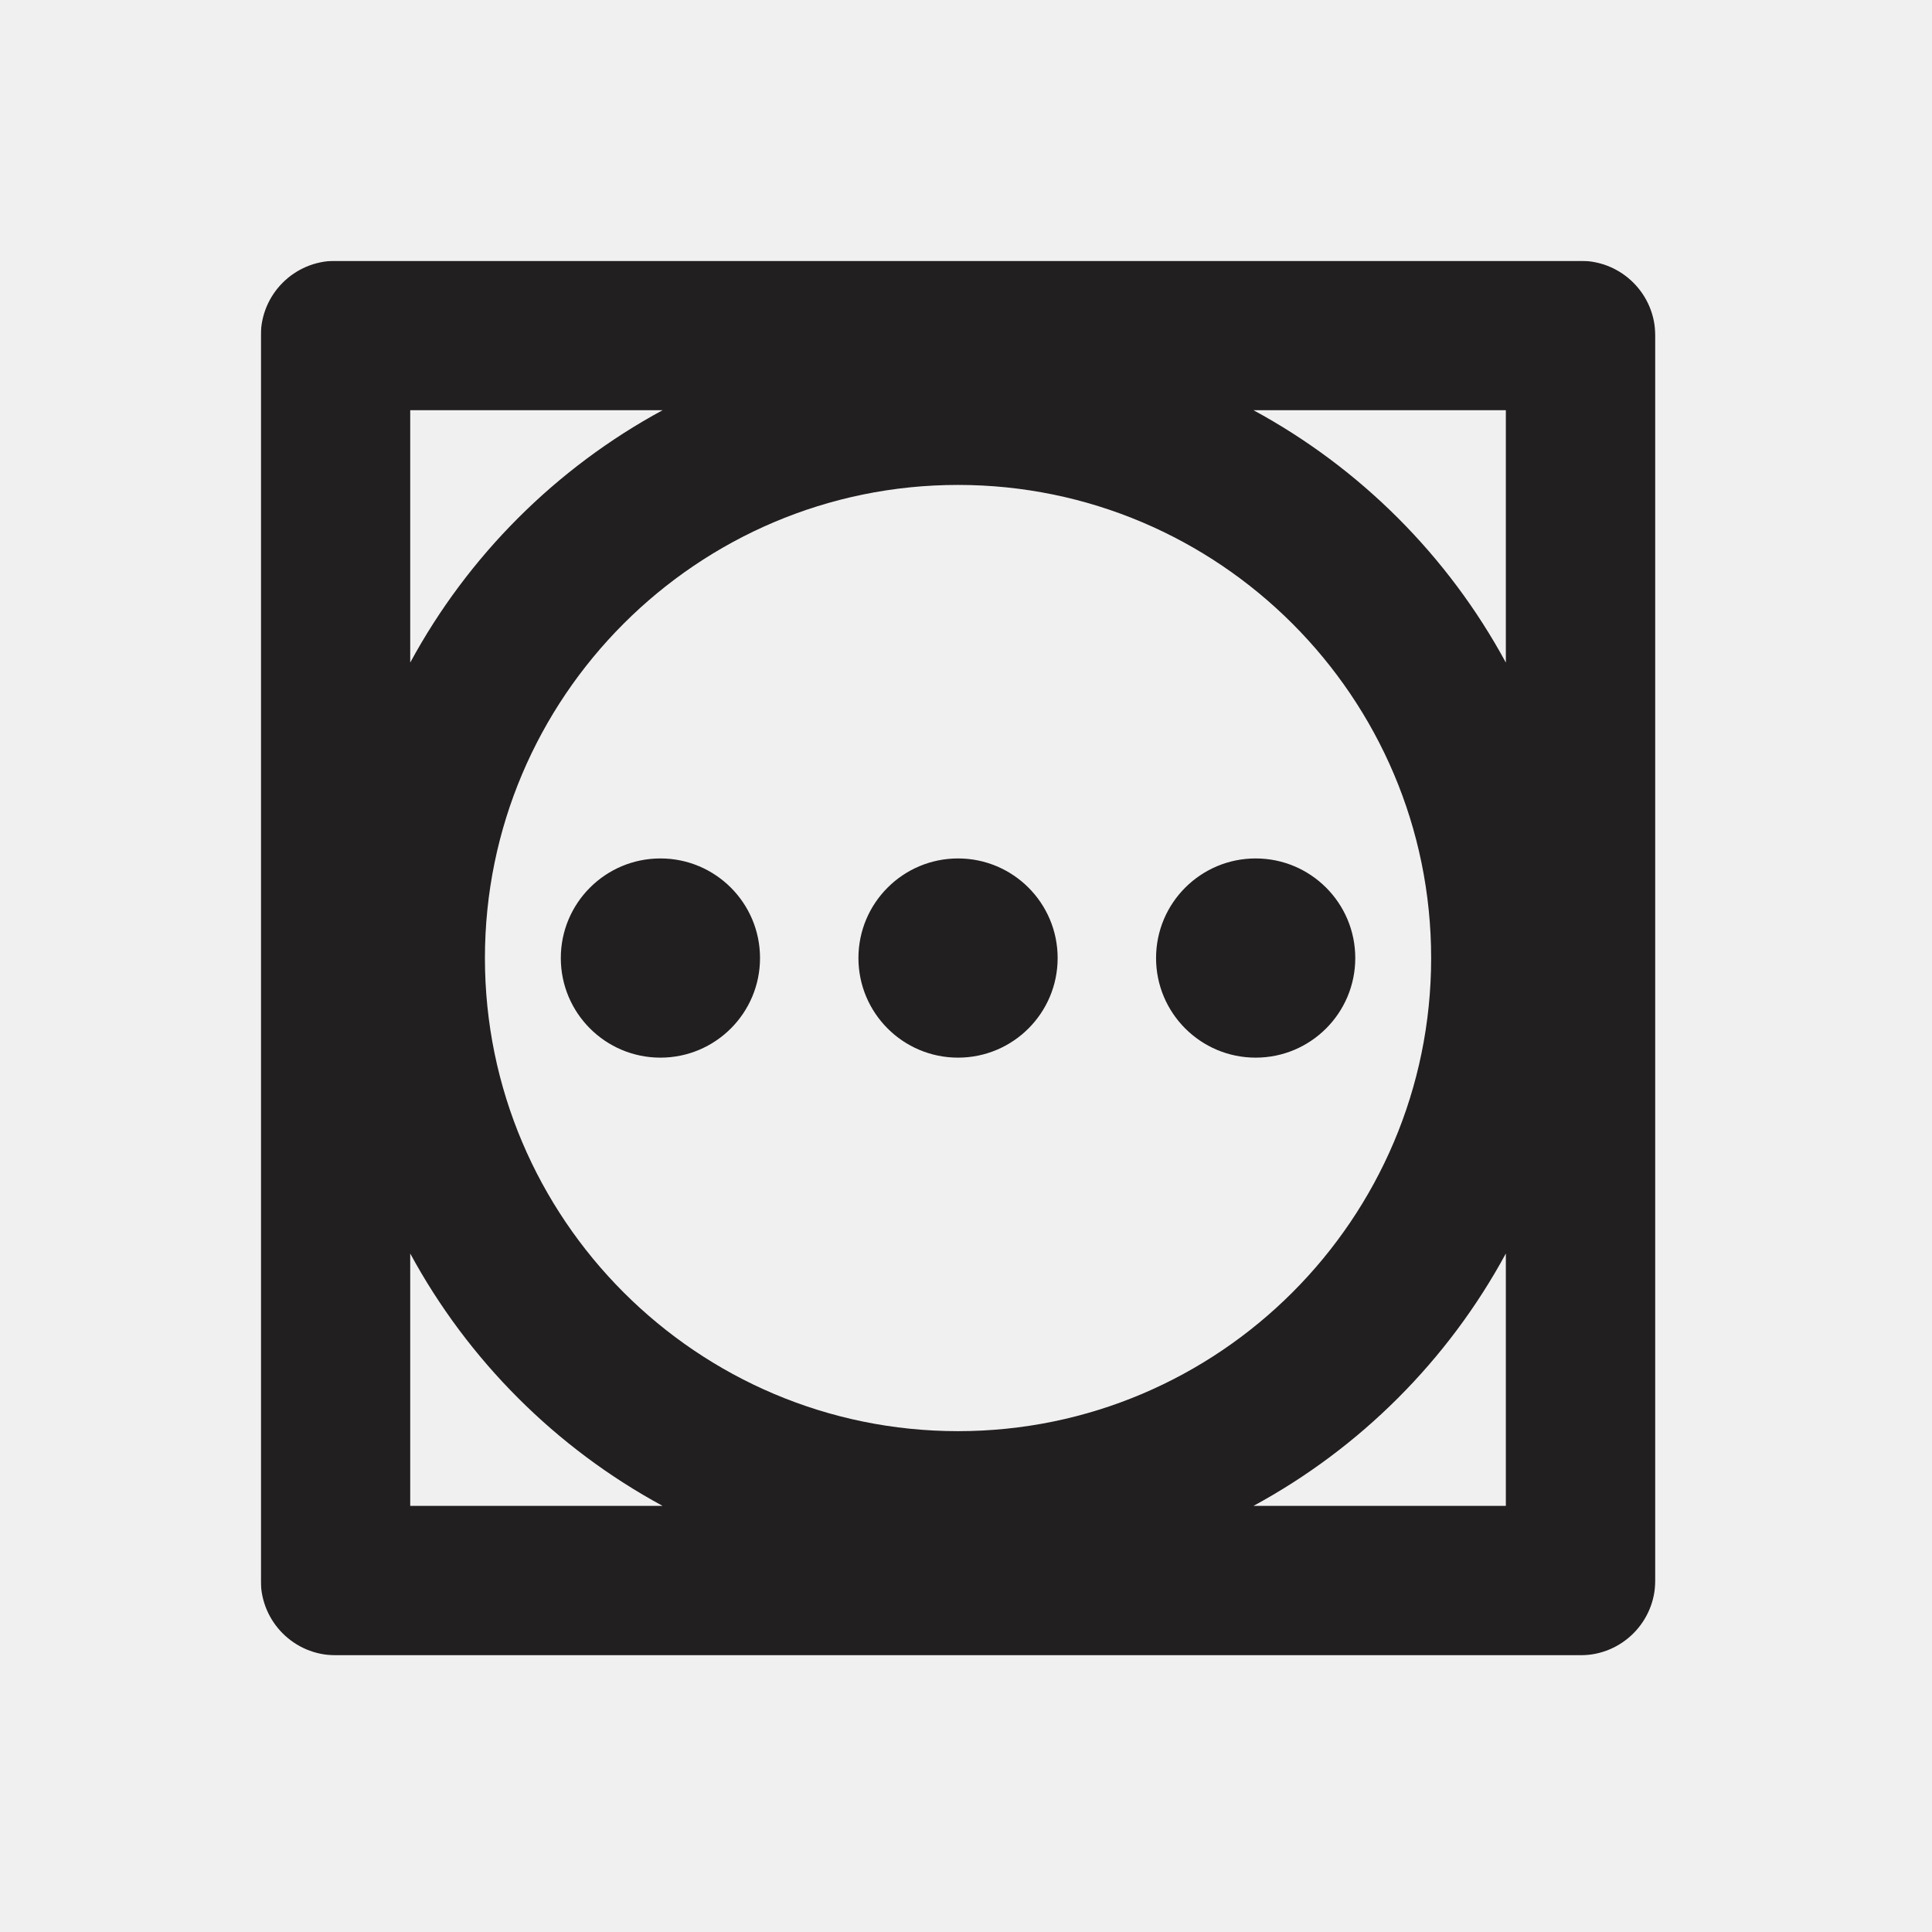
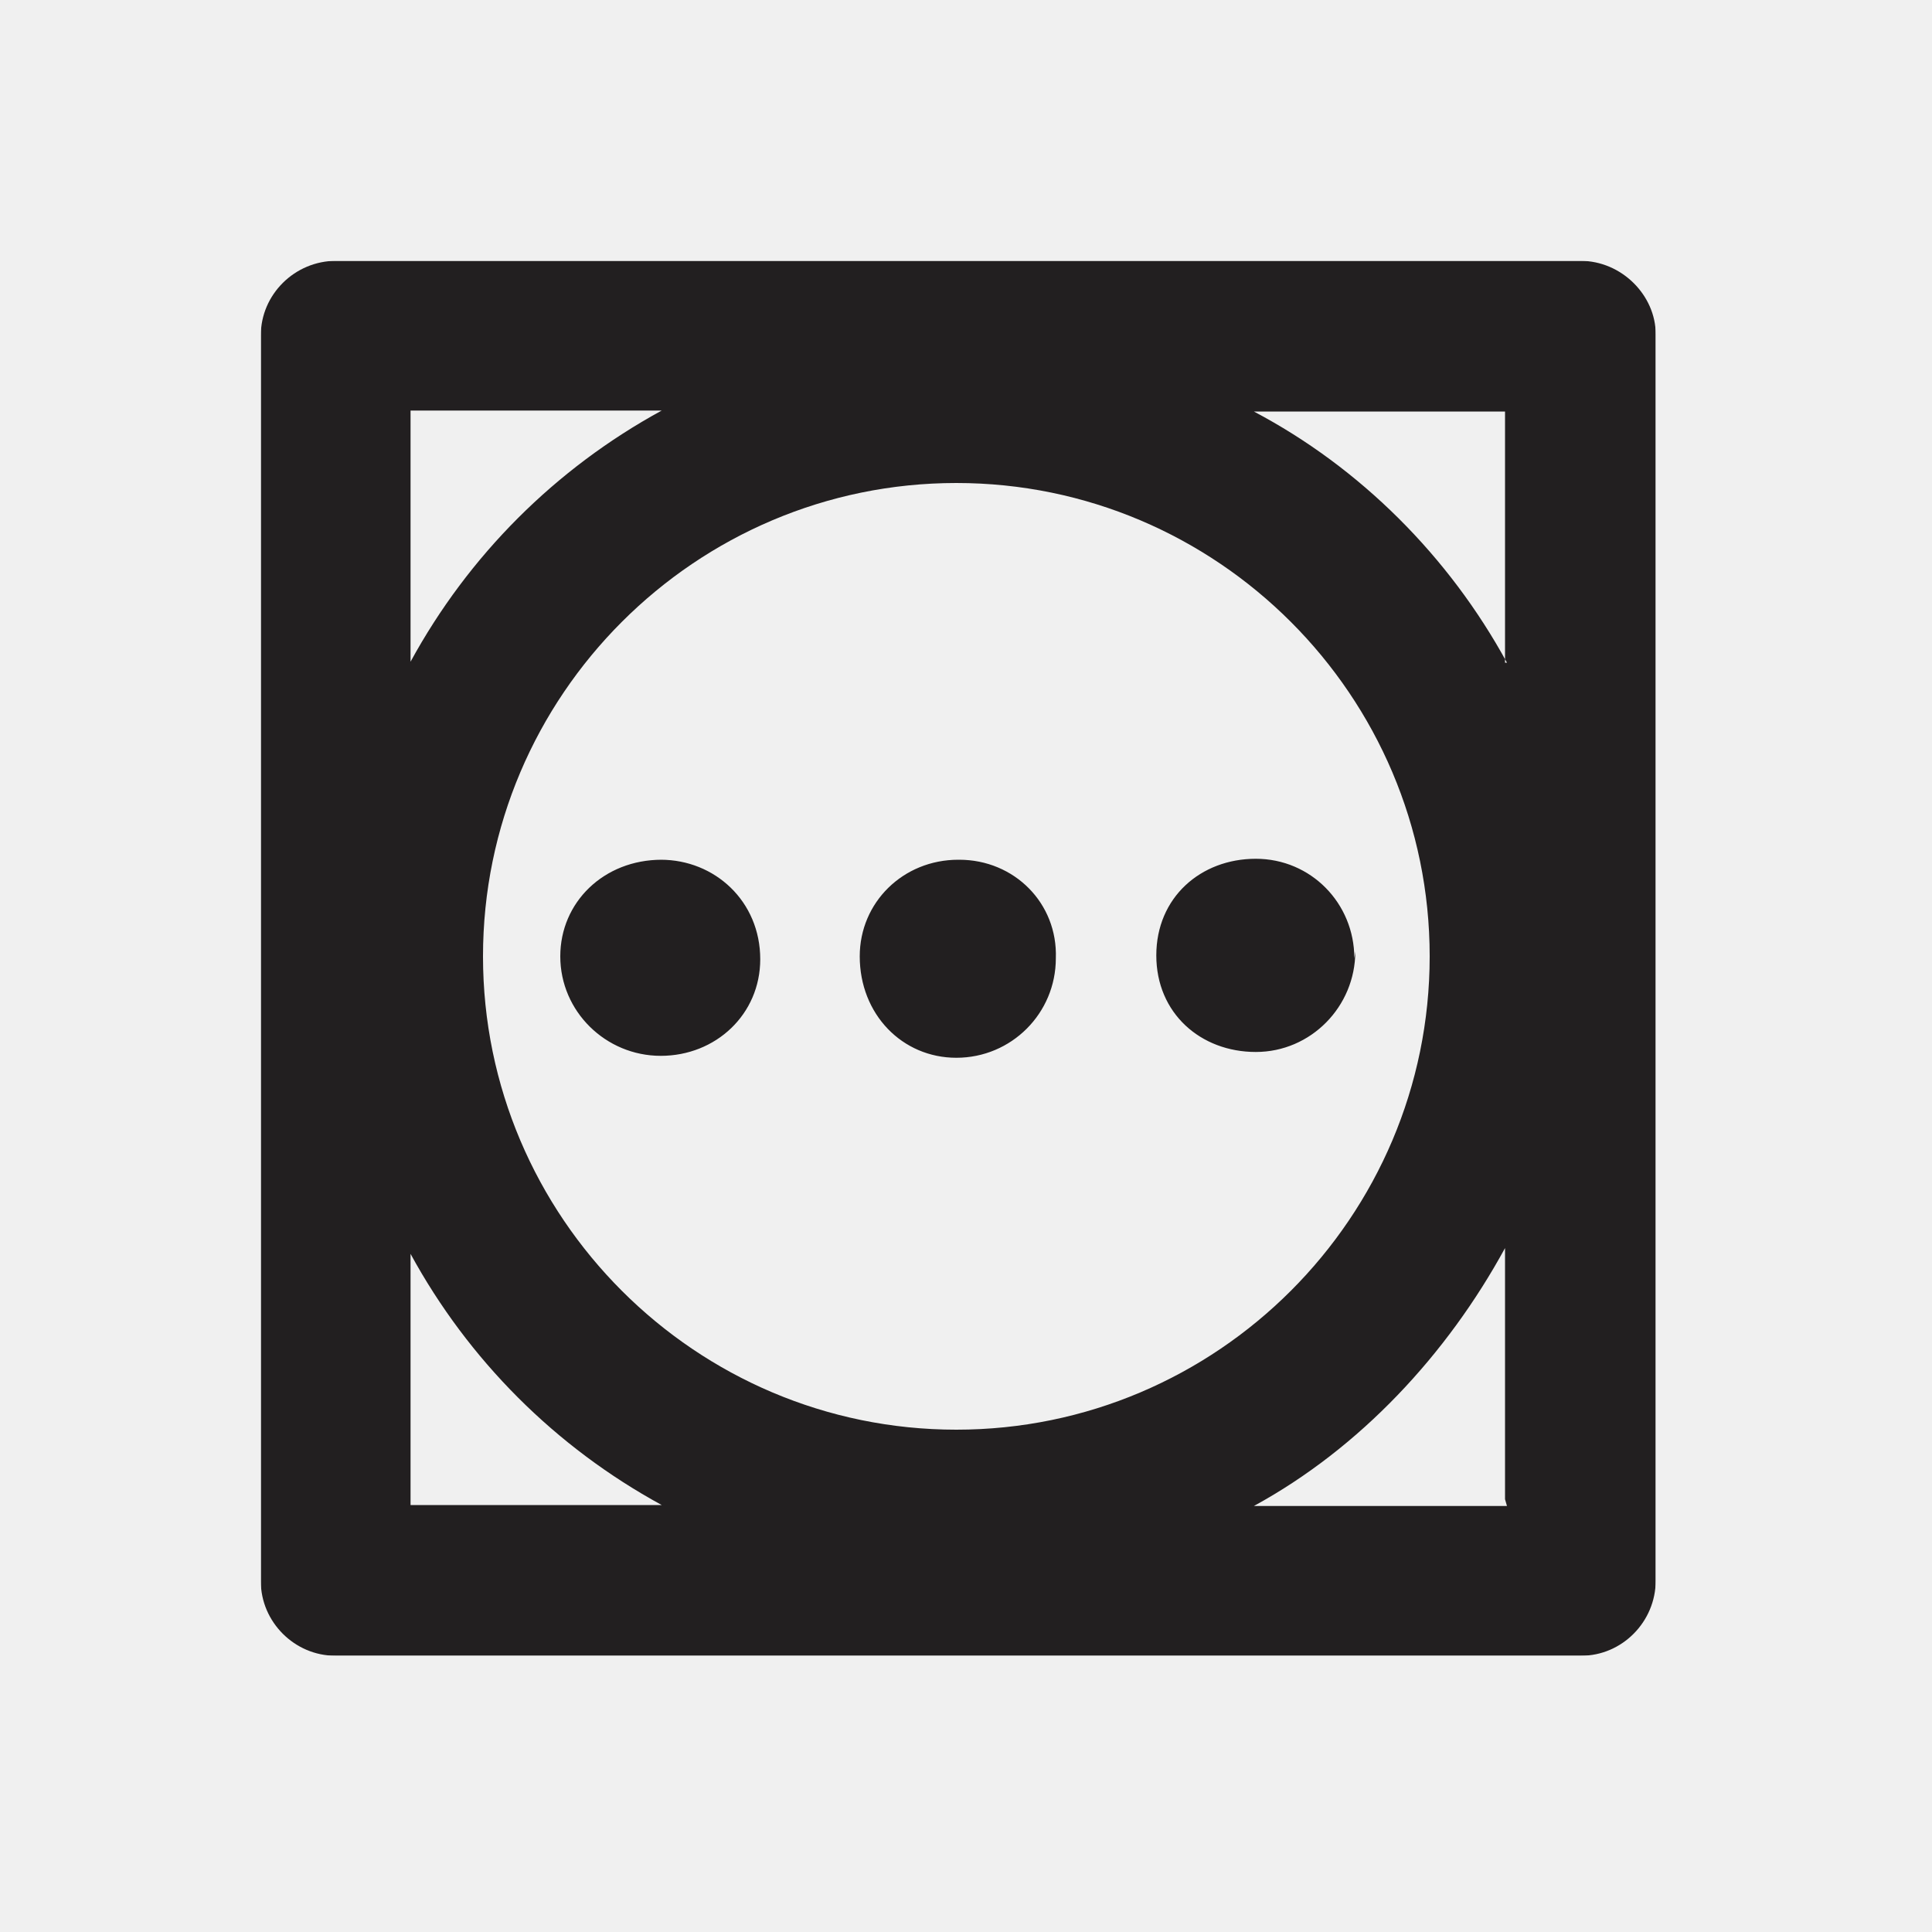
- <svg xmlns="http://www.w3.org/2000/svg" xmlns:xlink="http://www.w3.org/1999/xlink" width="200px" height="200px" viewBox="0 0 200 200" version="1.1">
+ <svg xmlns="http://www.w3.org/2000/svg" xmlns:xlink="http://www.w3.org/1999/xlink" width="200" height="200" viewBox="0 0 200 200">
  <defs>
-     <polygon id="path-1" points="144.352 144.352 144.352 0 0 0 0 144.352" />
+     <path id="a" d="M144.4 144.4V0H0v144.4z" />
  </defs>
-   <g id="Drying" stroke="none" stroke-width="1" fill="none" fill-rule="evenodd">
-     <g id="Drying1">
-       <g id="Page-1" transform="translate(27, 27)">
-         <mask id="mask-2" fill="white">
-           <use xlink:href="#path-1" />
-         </mask>
-         <g id="Clip-2" />
-         <path d="M72.176,61.866 C66.482,61.866 61.865,66.481 61.865,72.177 C61.865,77.871 66.482,82.487 72.176,82.487 C77.871,82.487 82.487,77.871 82.487,72.177 C82.487,66.481 77.871,61.866 72.176,61.866 L72.176,61.866 Z M113.297,72.177 C113.297,66.481 108.68,61.866 102.987,61.866 C97.292,61.866 92.675,66.481 92.675,72.177 C92.675,77.871 97.292,82.487 102.987,82.487 C108.68,82.487 113.297,77.871 113.297,72.177 L113.297,72.177 Z M128.885,41.591 C122.907,30.552 113.801,21.444 102.76,15.466 L128.885,15.466 L128.885,41.591 Z M128.885,128.887 L102.762,128.887 C113.801,122.908 122.907,113.802 128.885,102.762 L128.885,128.887 Z M23.199,72.177 C23.199,45.17 45.17,23.199 72.176,23.199 C99.181,23.199 121.152,45.17 121.152,72.177 C121.152,99.181 99.181,121.153 72.176,121.153 C45.17,121.153 23.199,99.181 23.199,72.177 L23.199,72.177 Z M15.466,128.887 L15.466,102.762 C21.444,113.802 30.551,122.908 41.59,128.887 L15.466,128.887 Z M15.466,15.466 L41.591,15.466 C30.551,21.444 21.444,30.552 15.466,41.591 L15.466,15.466 Z M136.618,-0 L7.733,-0 C3.462,-0 0,3.462 0,7.733 L0,136.619 C0,140.889 3.462,144.352 7.733,144.352 L136.618,144.352 C140.89,144.352 144.352,140.889 144.352,136.619 L144.352,7.733 C144.352,3.462 140.89,-0 136.618,-0 L136.618,-0 Z M41.366,61.866 C35.672,61.866 31.055,66.481 31.055,72.177 C31.055,77.871 35.672,82.487 41.366,82.487 C47.061,82.487 51.677,77.871 51.677,72.177 C51.677,66.481 47.061,61.866 41.366,61.866 L41.366,61.866 Z" id="Fill-1" fill="#221F20" mask="url(#mask-2)" />
-       </g>
-     </g>
+   <g transform="translate(27 27)" fill="none" fill-rule="evenodd">
+     <mask id="b" fill="#fff">
+       <use xlink:href="#a" />
+     </mask>
+     <path d="M72.2 62C66.5 62 62 66.4 62 72c0 6 4.4 10.5 10 10.5 5.7 0 10.3-4.6 10.3-10.3.2-5.7-4.3-10.2-10-10.2zm41 10.2c0-5.7-4.5-10.3-10.2-10.3-5.7 0-10.3 4-10.3 10s4.6 10 10.3 10c5.7 0 10.3-4.7 10.3-10.4zM129 41.6c-6-11-15.2-20.2-26.2-26h26v26zm0 87.3h-26.2c11-6 20-15.7 26-26.7v26zM23 72c0-27 22-49 49-49s49 22 49 49-22 49-49 49-49-22-49-49zm-7.5 57v-26.2c6 11 15 20 26 26h-26zm0-113.5h26c-11 6-20 15-26 26v-26zM136.5 0H7.8C3.5 0 0 3.5 0 7.7v129c0 4.2 3.5 7.7 7.7 7.7h129c4.2 0 7.7-3.5 7.7-7.8V7.6c0-4-3.5-7.6-7.8-7.6zm-95 62c-6 0-10.5 4.4-10.5 10 0 5.7 4.7 10.3 10.4 10.3s10.3-4.3 10.3-10c0-6-4.7-10.3-10.3-10.3z" fill="#221F20" mask="url(#b)" />
  </g>
</svg>
